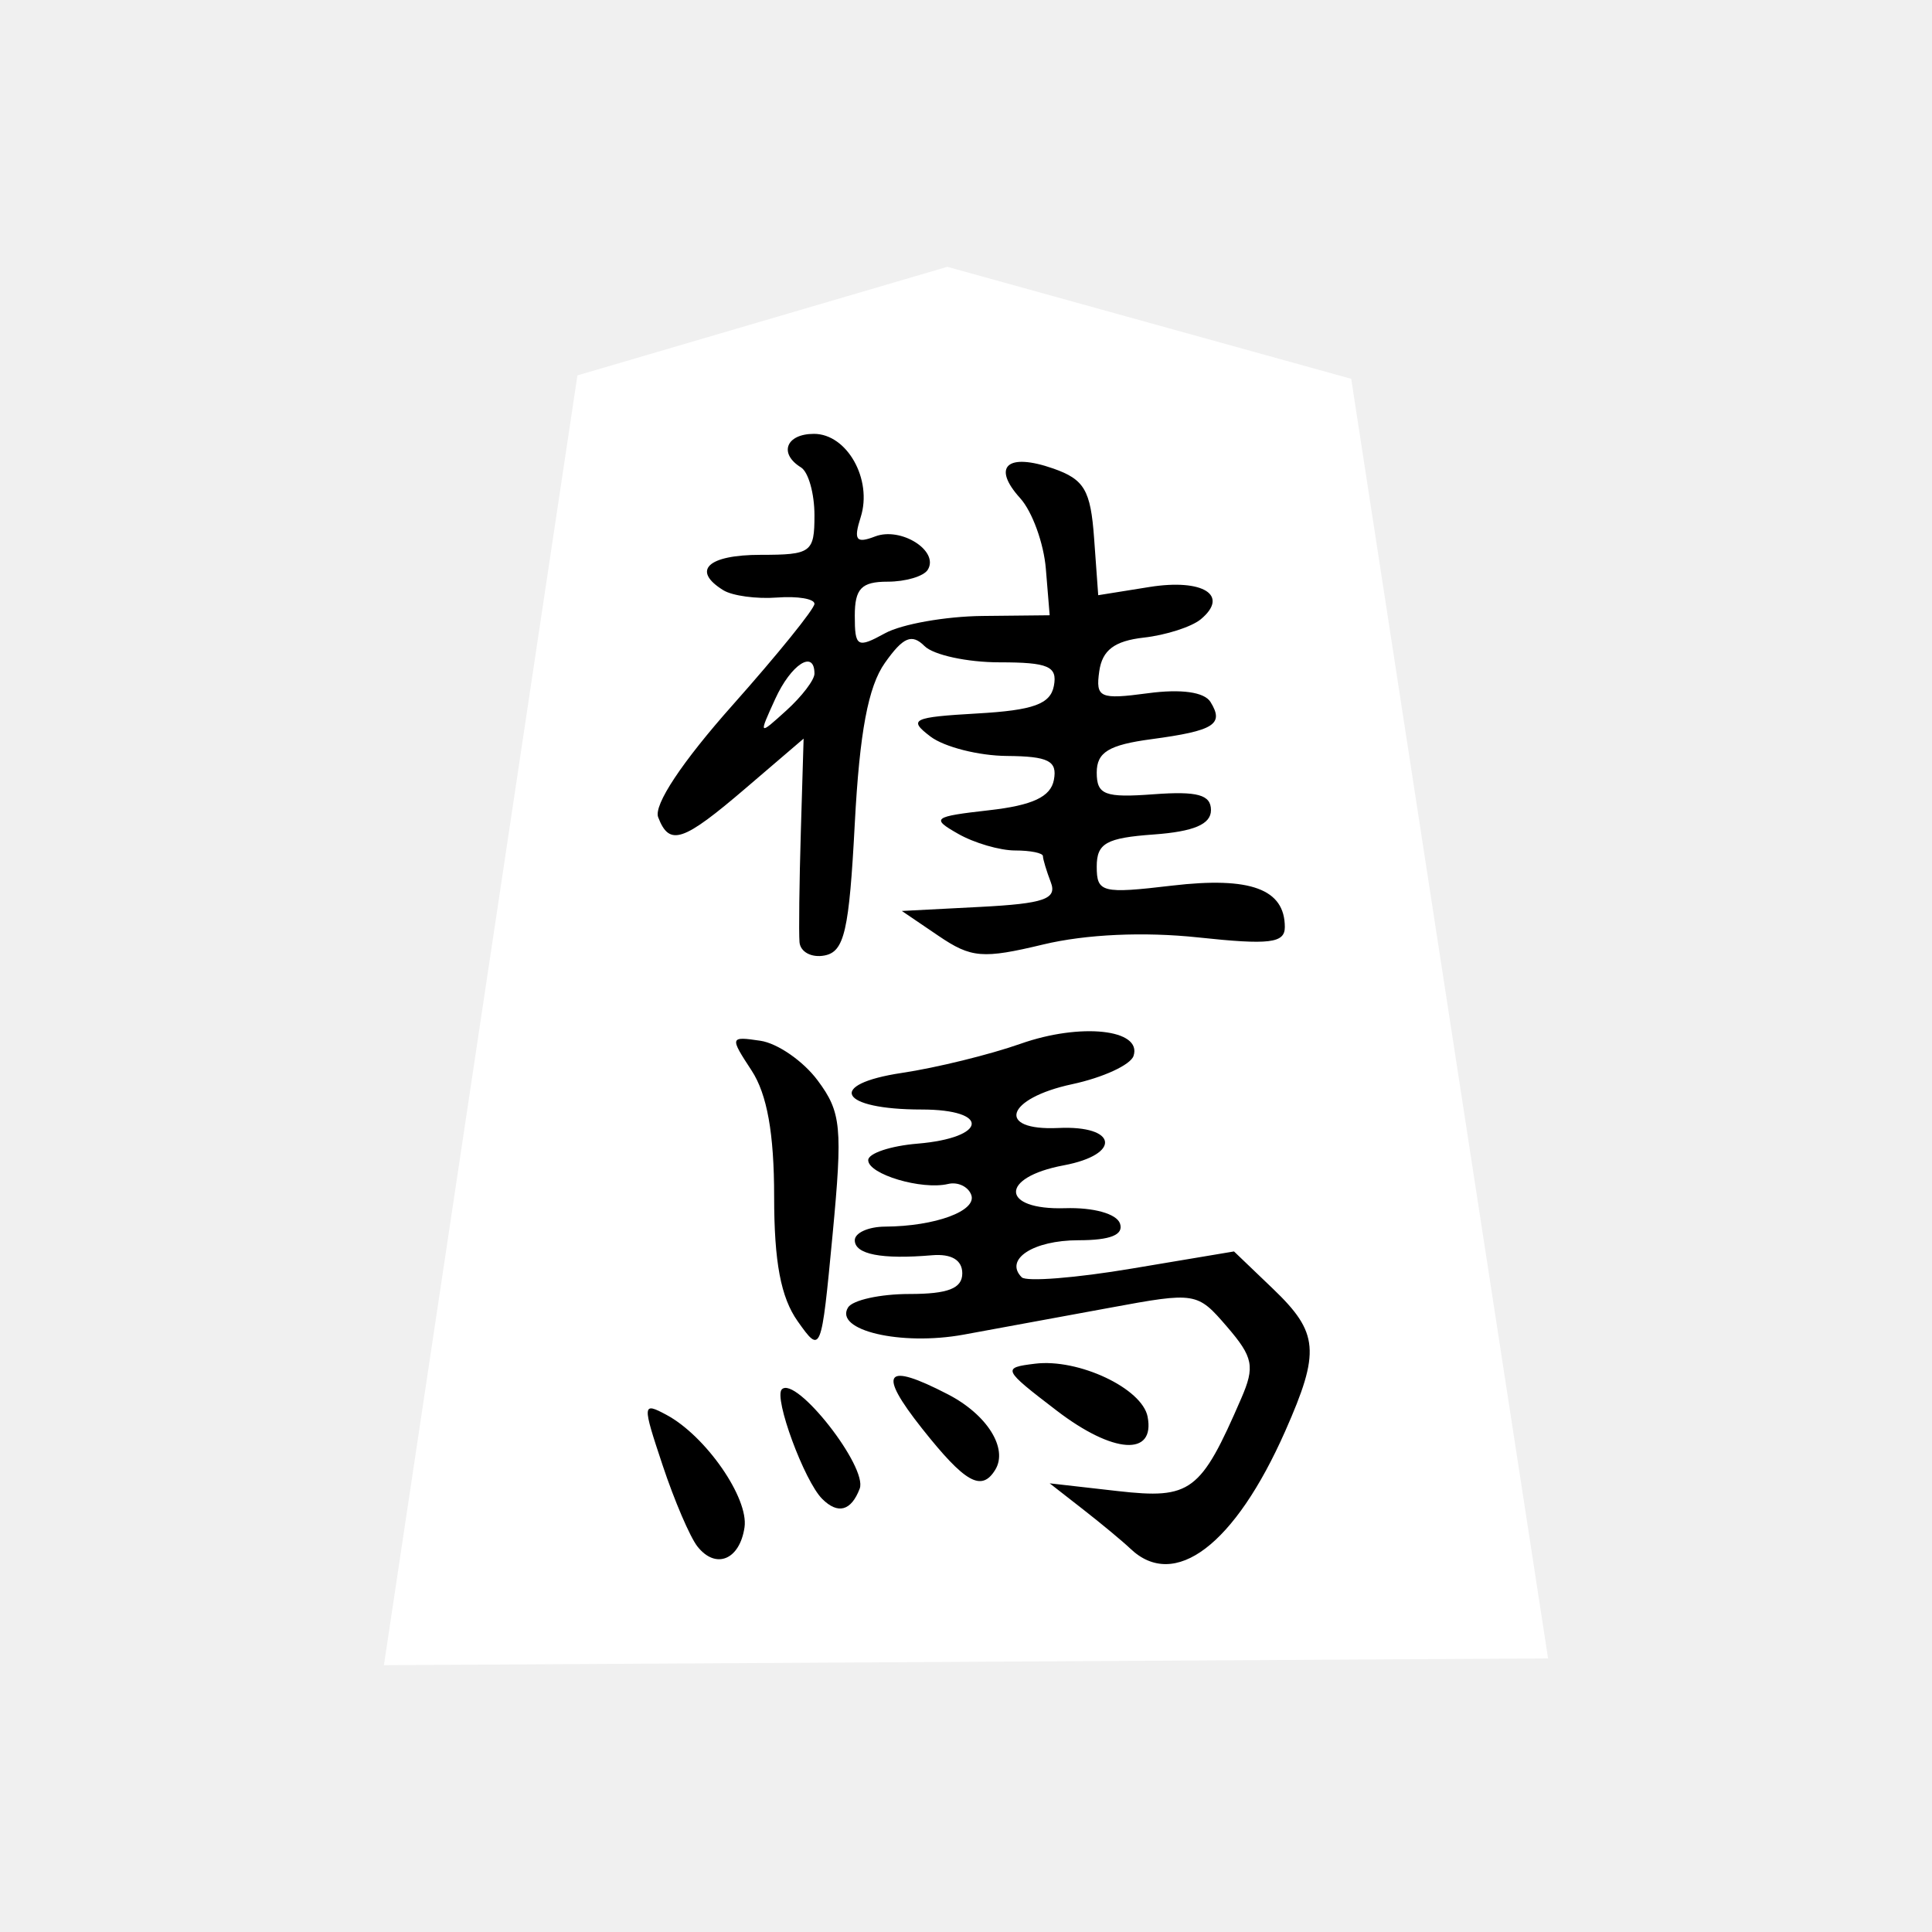
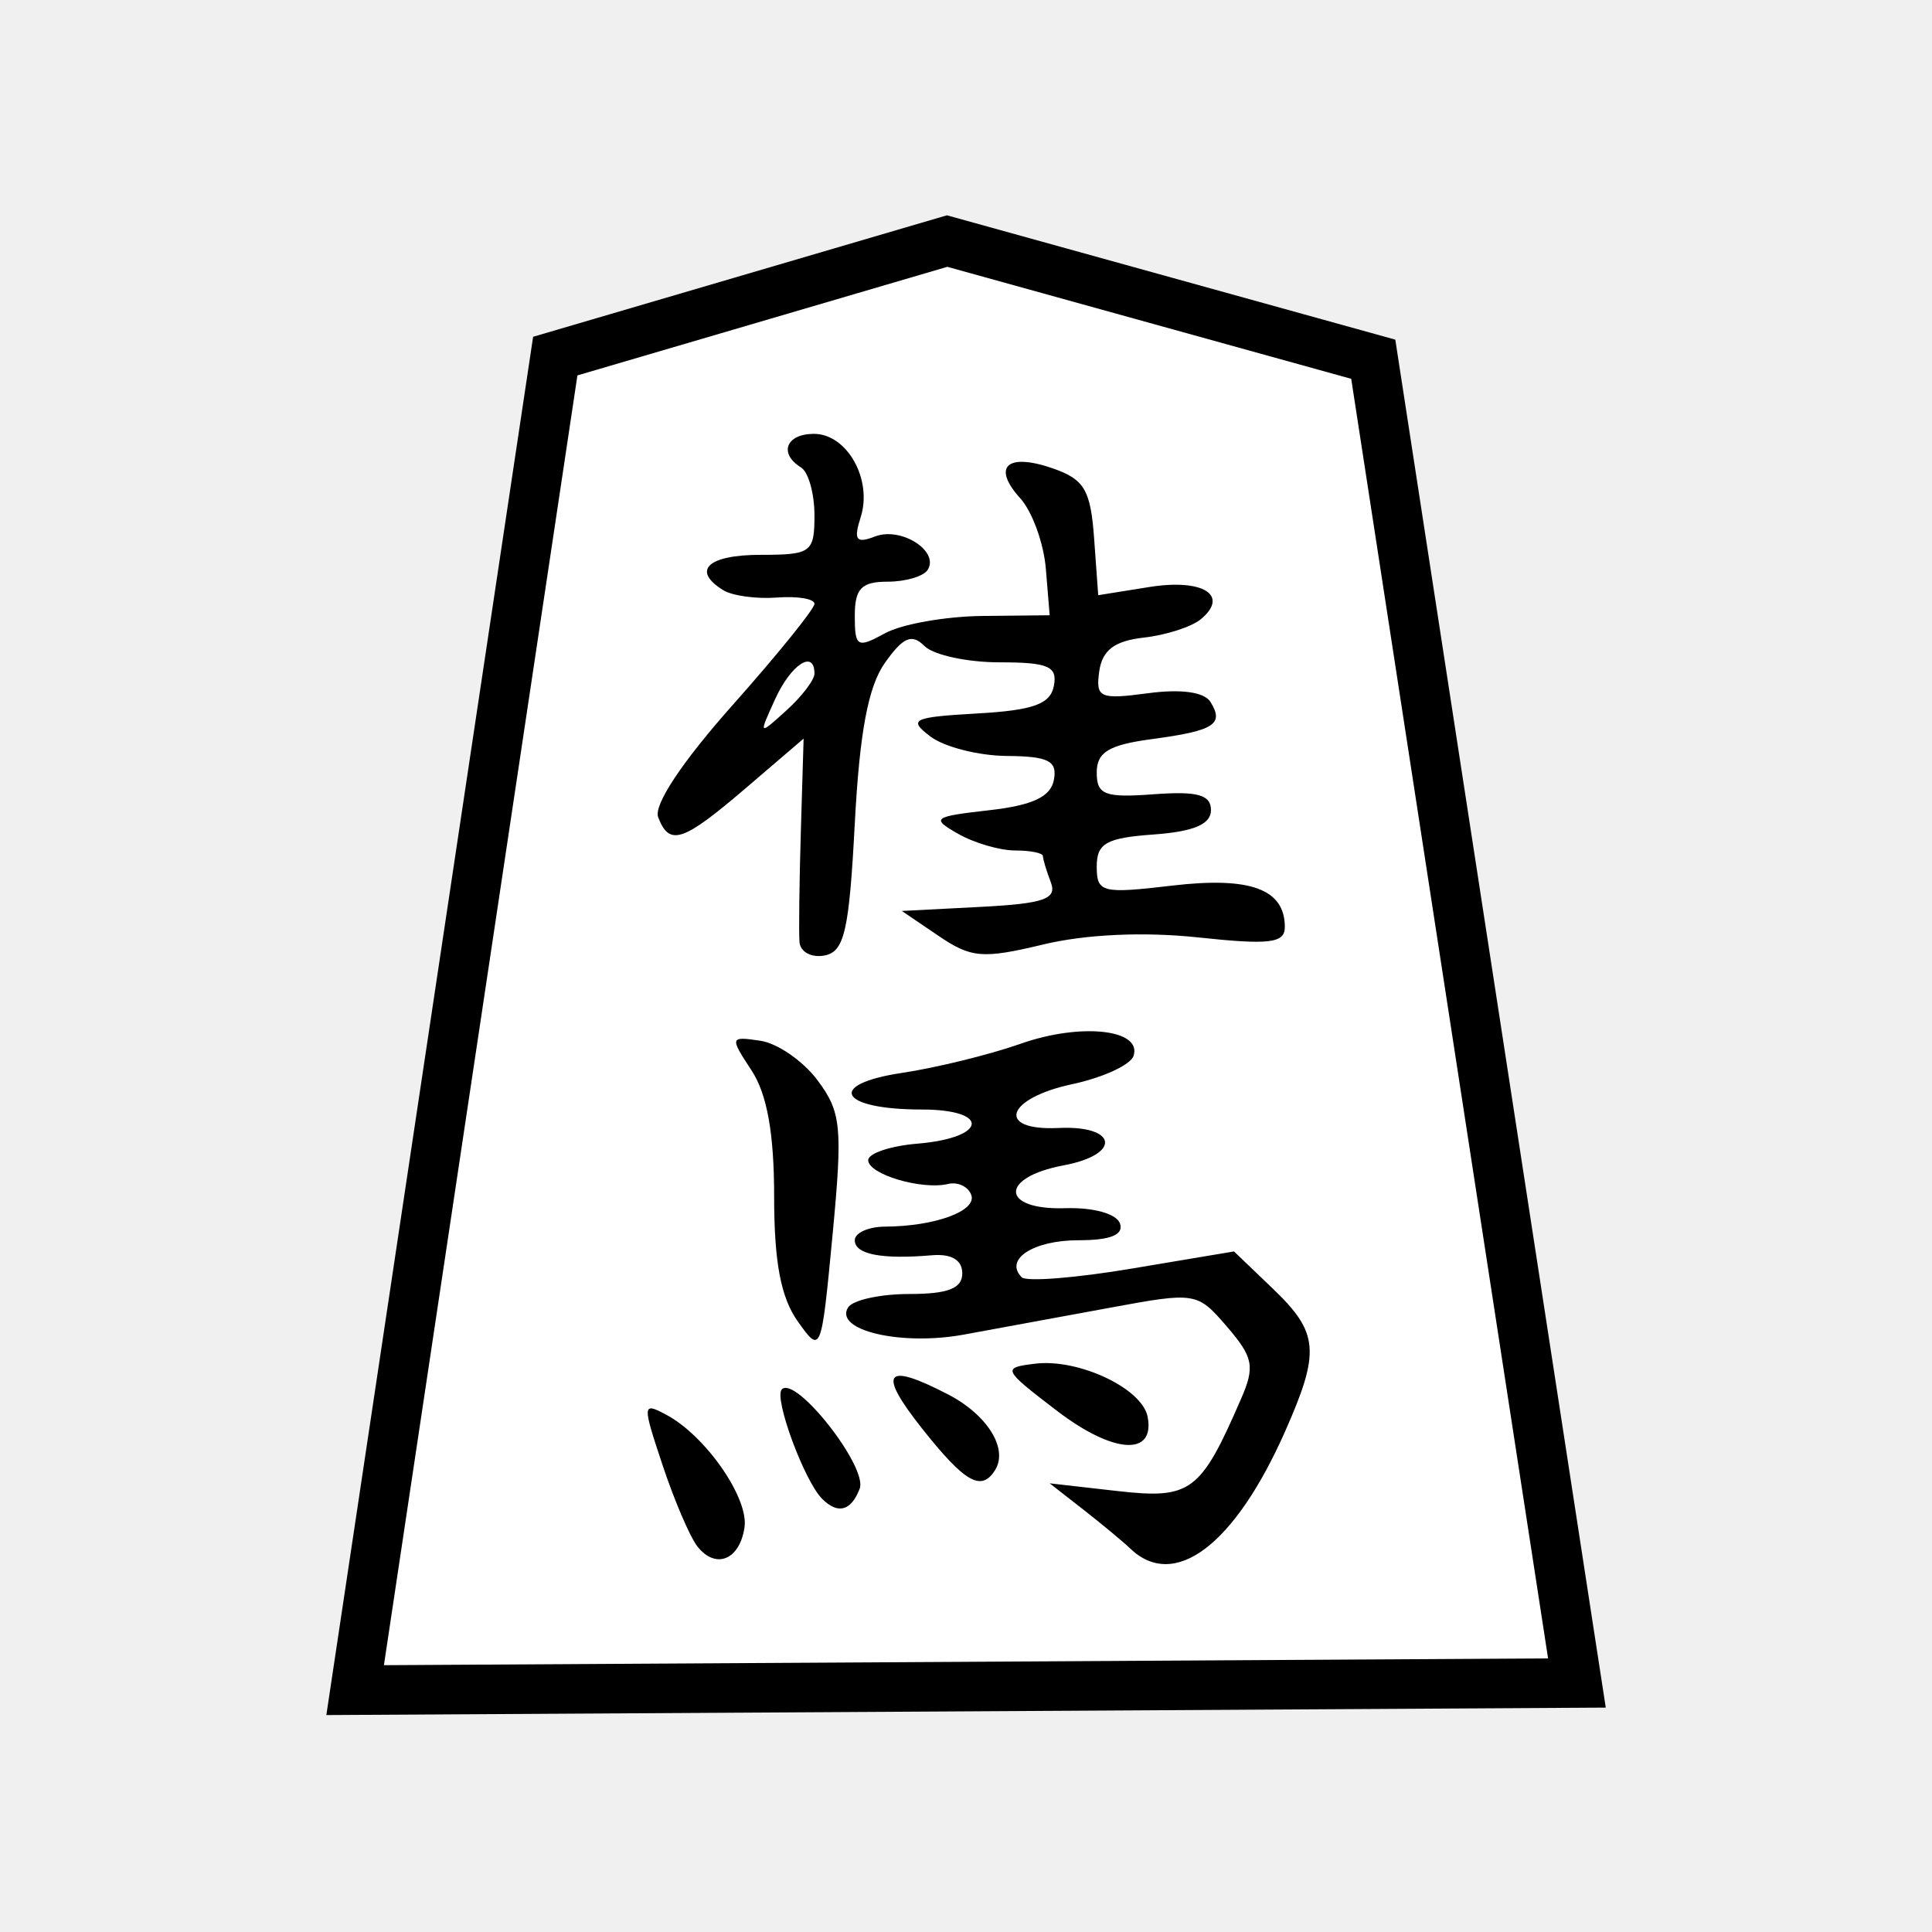
- <svg xmlns="http://www.w3.org/2000/svg" width="100%" height="100%" viewBox="0 0 39 39" version="1.1" xml:space="preserve" style="fill-rule:evenodd;clip-rule:evenodd;stroke-linejoin:round;stroke-miterlimit:2;">
+ <svg xmlns="http://www.w3.org/2000/svg" width="100%" height="100%" viewBox="0 0 39 39" version="1.1" xml:space="preserve" style="fill-rule:evenodd;clip-rule:evenodd;stroke-miterlimit:2;">
  <g id="g3792">
-     <path id="path3022" d="M11.656,7.578l-3.906,26.036l23.5,-0.137l-3.974,-25.83l-8.153,-2.261l-7.467,2.192Z" style="fill:#fff;fill-rule:nonzero;" />
+     <g id="path3022">
+       <path d="M11.656,7.578l-3.906,26.036l23.5,-0.137l-3.974,-25.83l-8.153,-2.261l-7.467,2.192Z" style="fill:none;fill-rule:nonzero;stroke:#000;stroke-width:2px;" />
+       <path d="M11.656,7.578l-3.906,26.036l23.5,-0.137l-3.974,-25.83l-8.153,-2.261l-7.467,2.192Z" style="fill:#fff;fill-rule:nonzero;" />
+     </g>
    <path id="path3004" d="M14.078,31.217c-0.15,-0.191 -0.466,-0.928 -0.702,-1.638c-0.414,-1.242 -0.411,-1.28 0.076,-1.019c0.793,0.424 1.665,1.68 1.577,2.272c-0.098,0.659 -0.582,0.854 -0.951,0.385Zm8.739,0.044c-0.15,-0.143 -0.577,-0.498 -0.95,-0.789l-0.678,-0.529l1.372,0.156c1.481,0.167 1.676,0.02 2.495,-1.87c0.28,-0.644 0.242,-0.833 -0.287,-1.447c-0.601,-0.699 -0.629,-0.704 -2.366,-0.383c-0.966,0.179 -2.295,0.423 -2.954,0.543c-1.265,0.23 -2.615,-0.088 -2.33,-0.549c0.092,-0.149 0.649,-0.272 1.237,-0.272c0.781,0 1.069,-0.112 1.069,-0.417c0,-0.268 -0.219,-0.398 -0.61,-0.365c-1.019,0.087 -1.56,-0.018 -1.56,-0.303c0,-0.149 0.274,-0.273 0.611,-0.275c1.013,-0.006 1.86,-0.318 1.74,-0.641c-0.062,-0.168 -0.273,-0.267 -0.468,-0.22c-0.532,0.126 -1.612,-0.195 -1.612,-0.481c0,-0.137 0.449,-0.288 0.997,-0.333c1.408,-0.119 1.476,-0.689 0.081,-0.689c-1.661,0 -1.935,-0.508 -0.397,-0.739c0.695,-0.104 1.772,-0.369 2.394,-0.588c1.212,-0.428 2.459,-0.293 2.281,0.245c-0.06,0.181 -0.618,0.438 -1.24,0.571c-1.339,0.287 -1.545,0.943 -0.279,0.884c1.196,-0.057 1.281,0.534 0.109,0.754c-1.299,0.243 -1.277,0.905 0.028,0.865c0.572,-0.018 1.039,0.112 1.108,0.308c0.08,0.229 -0.191,0.339 -0.838,0.339c-0.913,0 -1.505,0.387 -1.145,0.748c0.094,0.093 1.096,0.014 2.227,-0.177l2.058,-0.345l0.785,0.752c0.927,0.888 0.96,1.268 0.249,2.875c-1.018,2.302 -2.235,3.224 -3.127,2.372Zm-6.219,-1.003c-0.362,-0.359 -0.983,-2.044 -0.816,-2.212c0.284,-0.283 1.739,1.571 1.572,2.005c-0.172,0.45 -0.439,0.523 -0.756,0.207Zm2.013,-1.424c-0.904,-1.143 -0.75,-1.347 0.523,-0.688c0.793,0.409 1.222,1.095 0.955,1.526c-0.277,0.448 -0.608,0.26 -1.478,-0.838Zm2.721,-0.358c-1.095,-0.838 -1.108,-0.866 -0.438,-0.948c0.876,-0.108 2.161,0.497 2.272,1.07c0.155,0.807 -0.694,0.751 -1.834,-0.122Zm-5.23,-1.805c-0.34,-0.48 -0.475,-1.195 -0.475,-2.519c0,-1.272 -0.142,-2.064 -0.455,-2.542c-0.444,-0.678 -0.44,-0.692 0.177,-0.601c0.347,0.051 0.868,0.412 1.158,0.803c0.476,0.639 0.505,0.944 0.299,3.119c-0.228,2.394 -0.232,2.406 -0.704,1.74Zm0.037,-7.652c-0.016,-0.197 -0.004,-1.203 0.027,-2.233l0.056,-1.876l-1.16,0.993c-1.28,1.096 -1.548,1.186 -1.776,0.594c-0.095,-0.246 0.482,-1.116 1.501,-2.262c0.91,-1.024 1.654,-1.944 1.654,-2.046c0,-0.101 -0.339,-0.158 -0.754,-0.127c-0.414,0.032 -0.903,-0.035 -1.085,-0.147c-0.648,-0.4 -0.316,-0.715 0.754,-0.715c1.02,0 1.085,-0.048 1.085,-0.798c0,-0.439 -0.122,-0.873 -0.271,-0.966c-0.456,-0.281 -0.303,-0.678 0.261,-0.678c0.668,0 1.184,0.92 0.944,1.679c-0.149,0.467 -0.095,0.54 0.29,0.392c0.522,-0.2 1.299,0.292 1.063,0.673c-0.082,0.132 -0.447,0.24 -0.811,0.24c-0.528,0 -0.662,0.14 -0.662,0.688c0,0.632 0.05,0.661 0.611,0.353c0.335,-0.184 1.22,-0.341 1.966,-0.349l1.357,-0.014l-0.077,-0.937c-0.042,-0.516 -0.275,-1.157 -0.518,-1.426c-0.579,-0.64 -0.262,-0.924 0.668,-0.599c0.627,0.22 0.754,0.436 0.824,1.408l0.083,1.149l1.036,-0.166c1.081,-0.172 1.619,0.167 1.033,0.653c-0.185,0.152 -0.702,0.319 -1.15,0.369c-0.591,0.067 -0.837,0.252 -0.898,0.679c-0.076,0.536 0.01,0.574 0.982,0.444c0.67,-0.09 1.14,-0.025 1.264,0.177c0.279,0.451 0.074,0.58 -1.19,0.75c-0.864,0.115 -1.107,0.264 -1.107,0.674c0,0.45 0.163,0.512 1.152,0.438c0.883,-0.065 1.154,0.01 1.154,0.321c0,0.285 -0.347,0.432 -1.154,0.491c-0.96,0.069 -1.152,0.177 -1.152,0.648c0,0.525 0.103,0.552 1.524,0.384c1.58,-0.185 2.273,0.07 2.273,0.838c0,0.325 -0.312,0.362 -1.75,0.208c-1.094,-0.117 -2.265,-0.064 -3.125,0.142c-1.224,0.294 -1.455,0.275 -2.115,-0.173l-0.741,-0.503l1.583,-0.082c1.29,-0.067 1.554,-0.159 1.424,-0.497c-0.087,-0.228 -0.159,-0.466 -0.159,-0.528c0,-0.063 -0.252,-0.114 -0.56,-0.114c-0.309,0 -0.828,-0.151 -1.153,-0.337c-0.551,-0.313 -0.506,-0.347 0.625,-0.475c0.878,-0.099 1.244,-0.27 1.309,-0.612c0.073,-0.384 -0.108,-0.477 -0.947,-0.484c-0.57,-0.004 -1.265,-0.181 -1.543,-0.391c-0.458,-0.348 -0.37,-0.391 0.947,-0.467c1.128,-0.064 1.473,-0.189 1.543,-0.557c0.075,-0.394 -0.113,-0.475 -1.096,-0.475c-0.653,0 -1.334,-0.148 -1.515,-0.328c-0.257,-0.257 -0.431,-0.183 -0.8,0.339c-0.338,0.477 -0.511,1.402 -0.608,3.242c-0.114,2.172 -0.21,2.588 -0.611,2.665c-0.261,0.05 -0.488,-0.071 -0.505,-0.269Zm0.302,-5.42c0,-0.496 -0.473,-0.19 -0.793,0.512c-0.337,0.739 -0.336,0.74 0.228,0.229c0.31,-0.281 0.565,-0.615 0.565,-0.741Z" style="fill-rule:nonzero;" />
  </g>
</svg>
